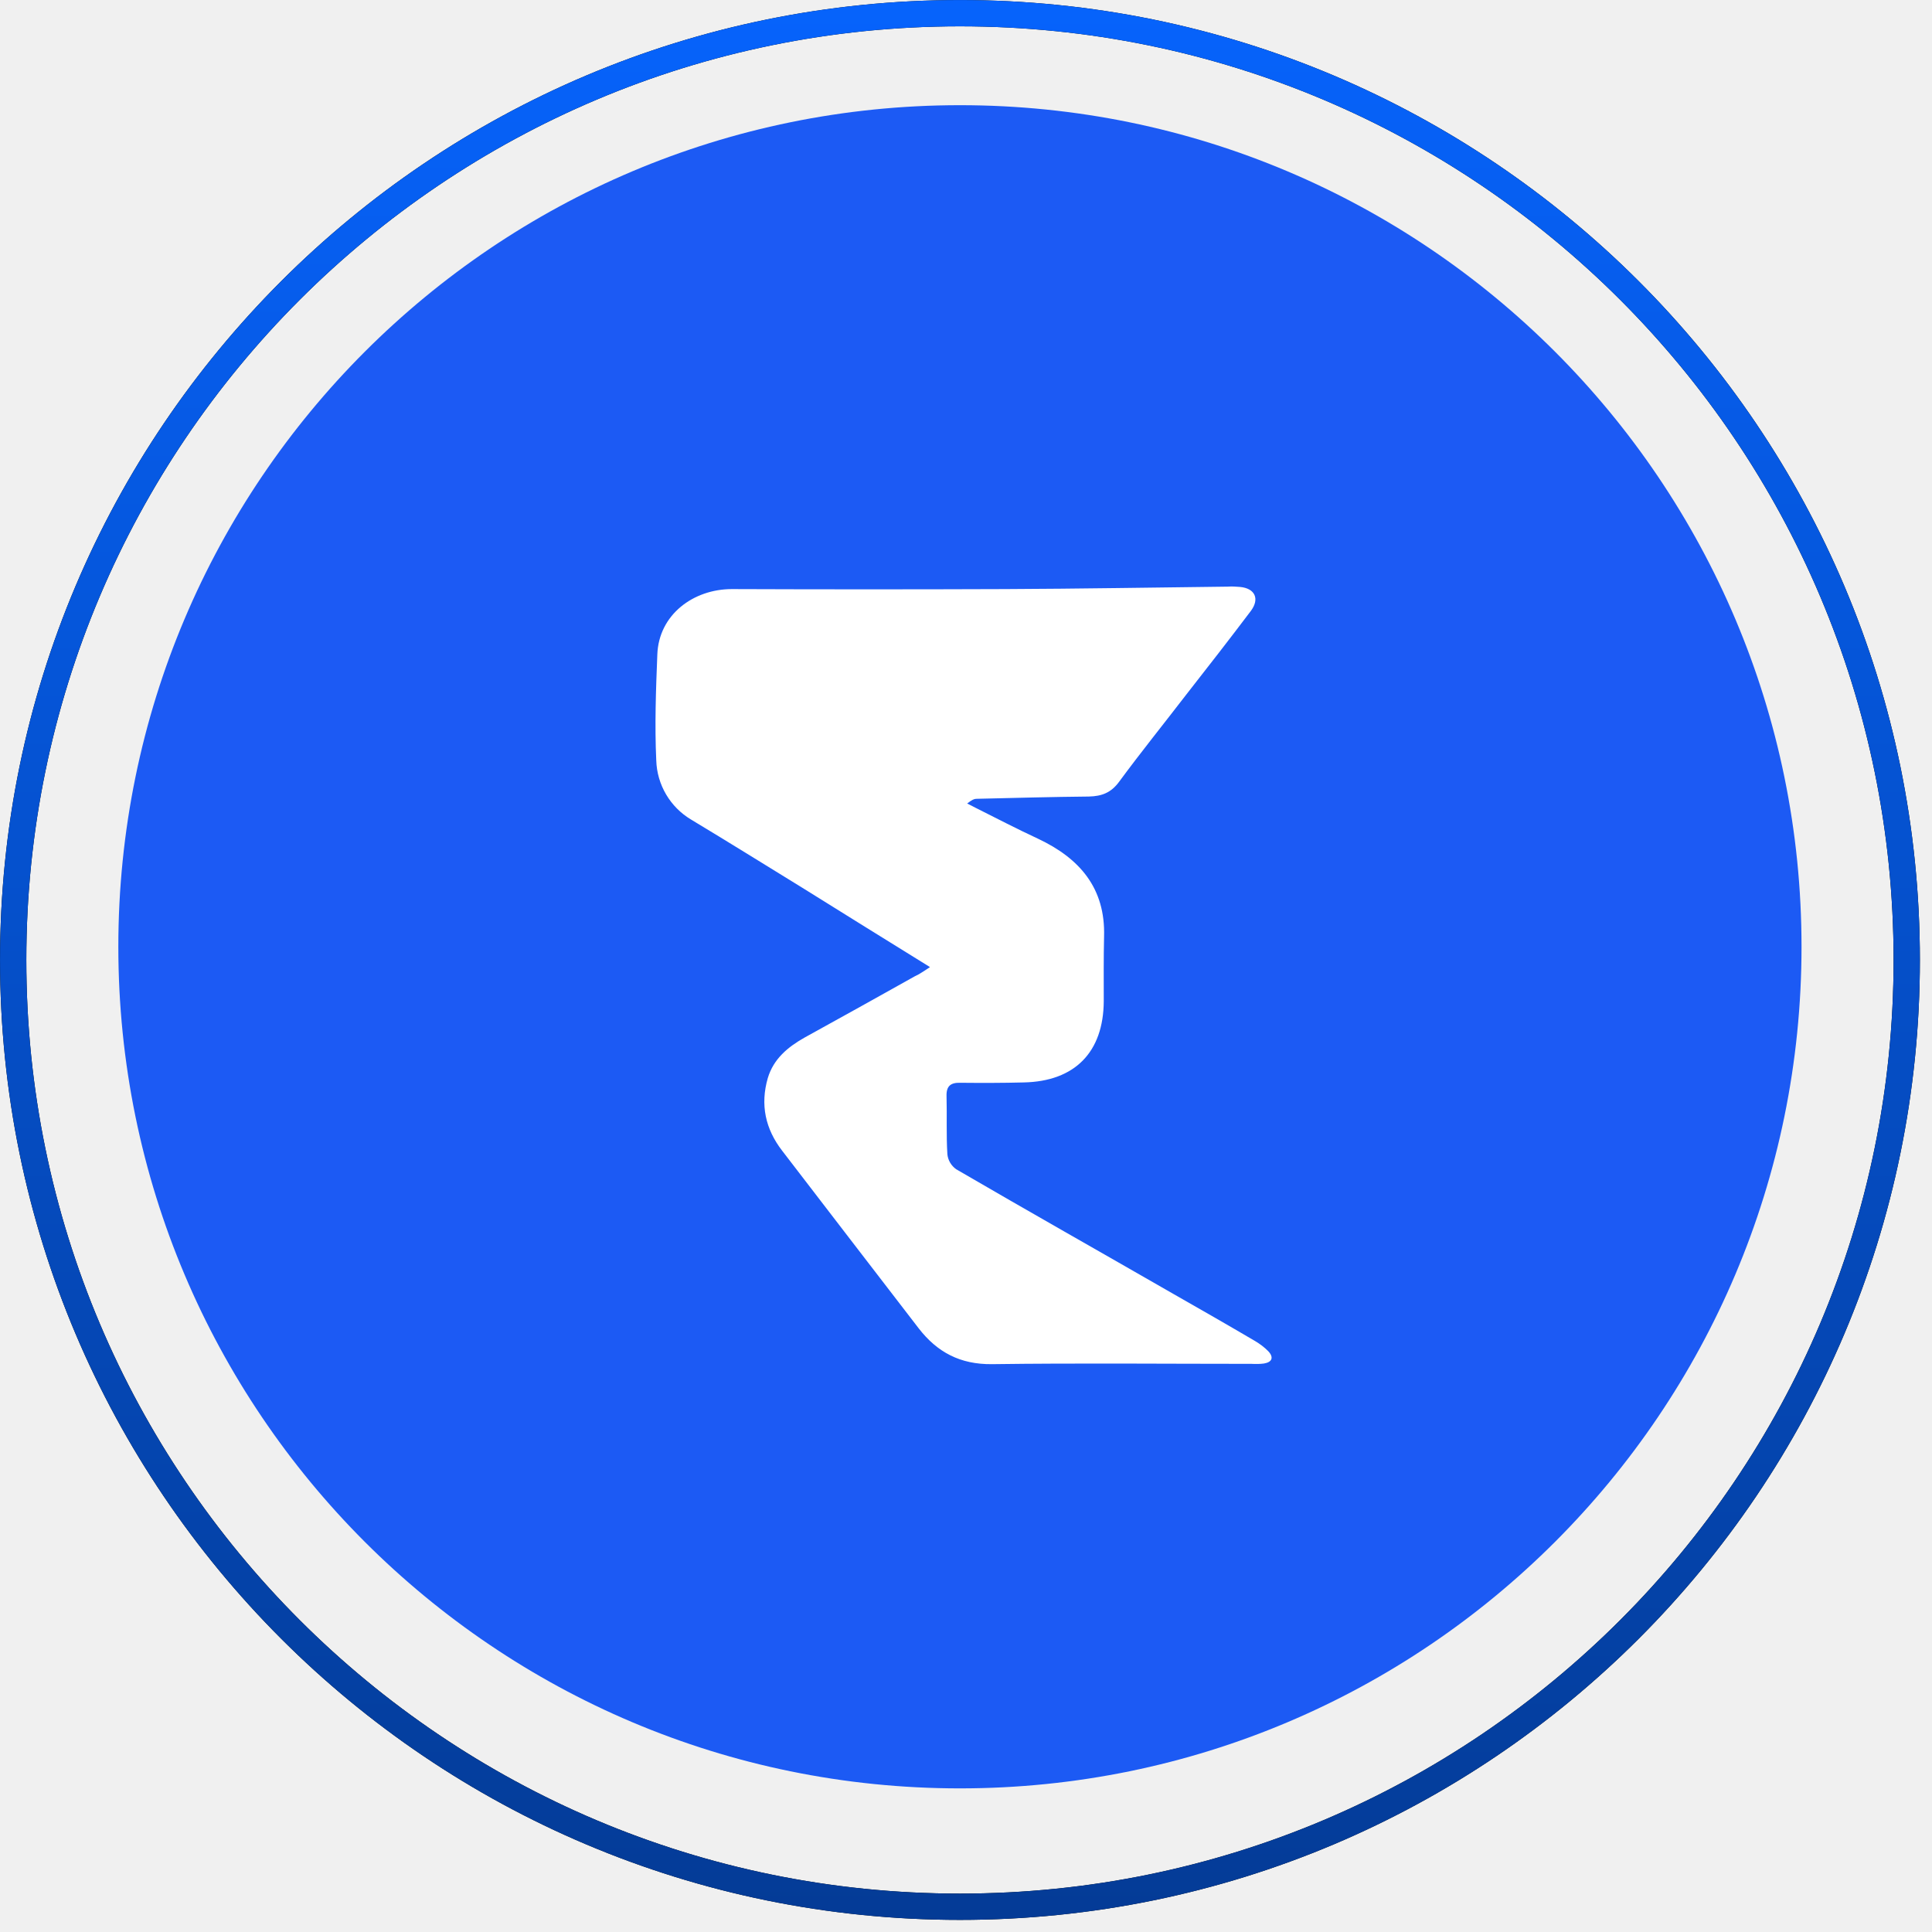
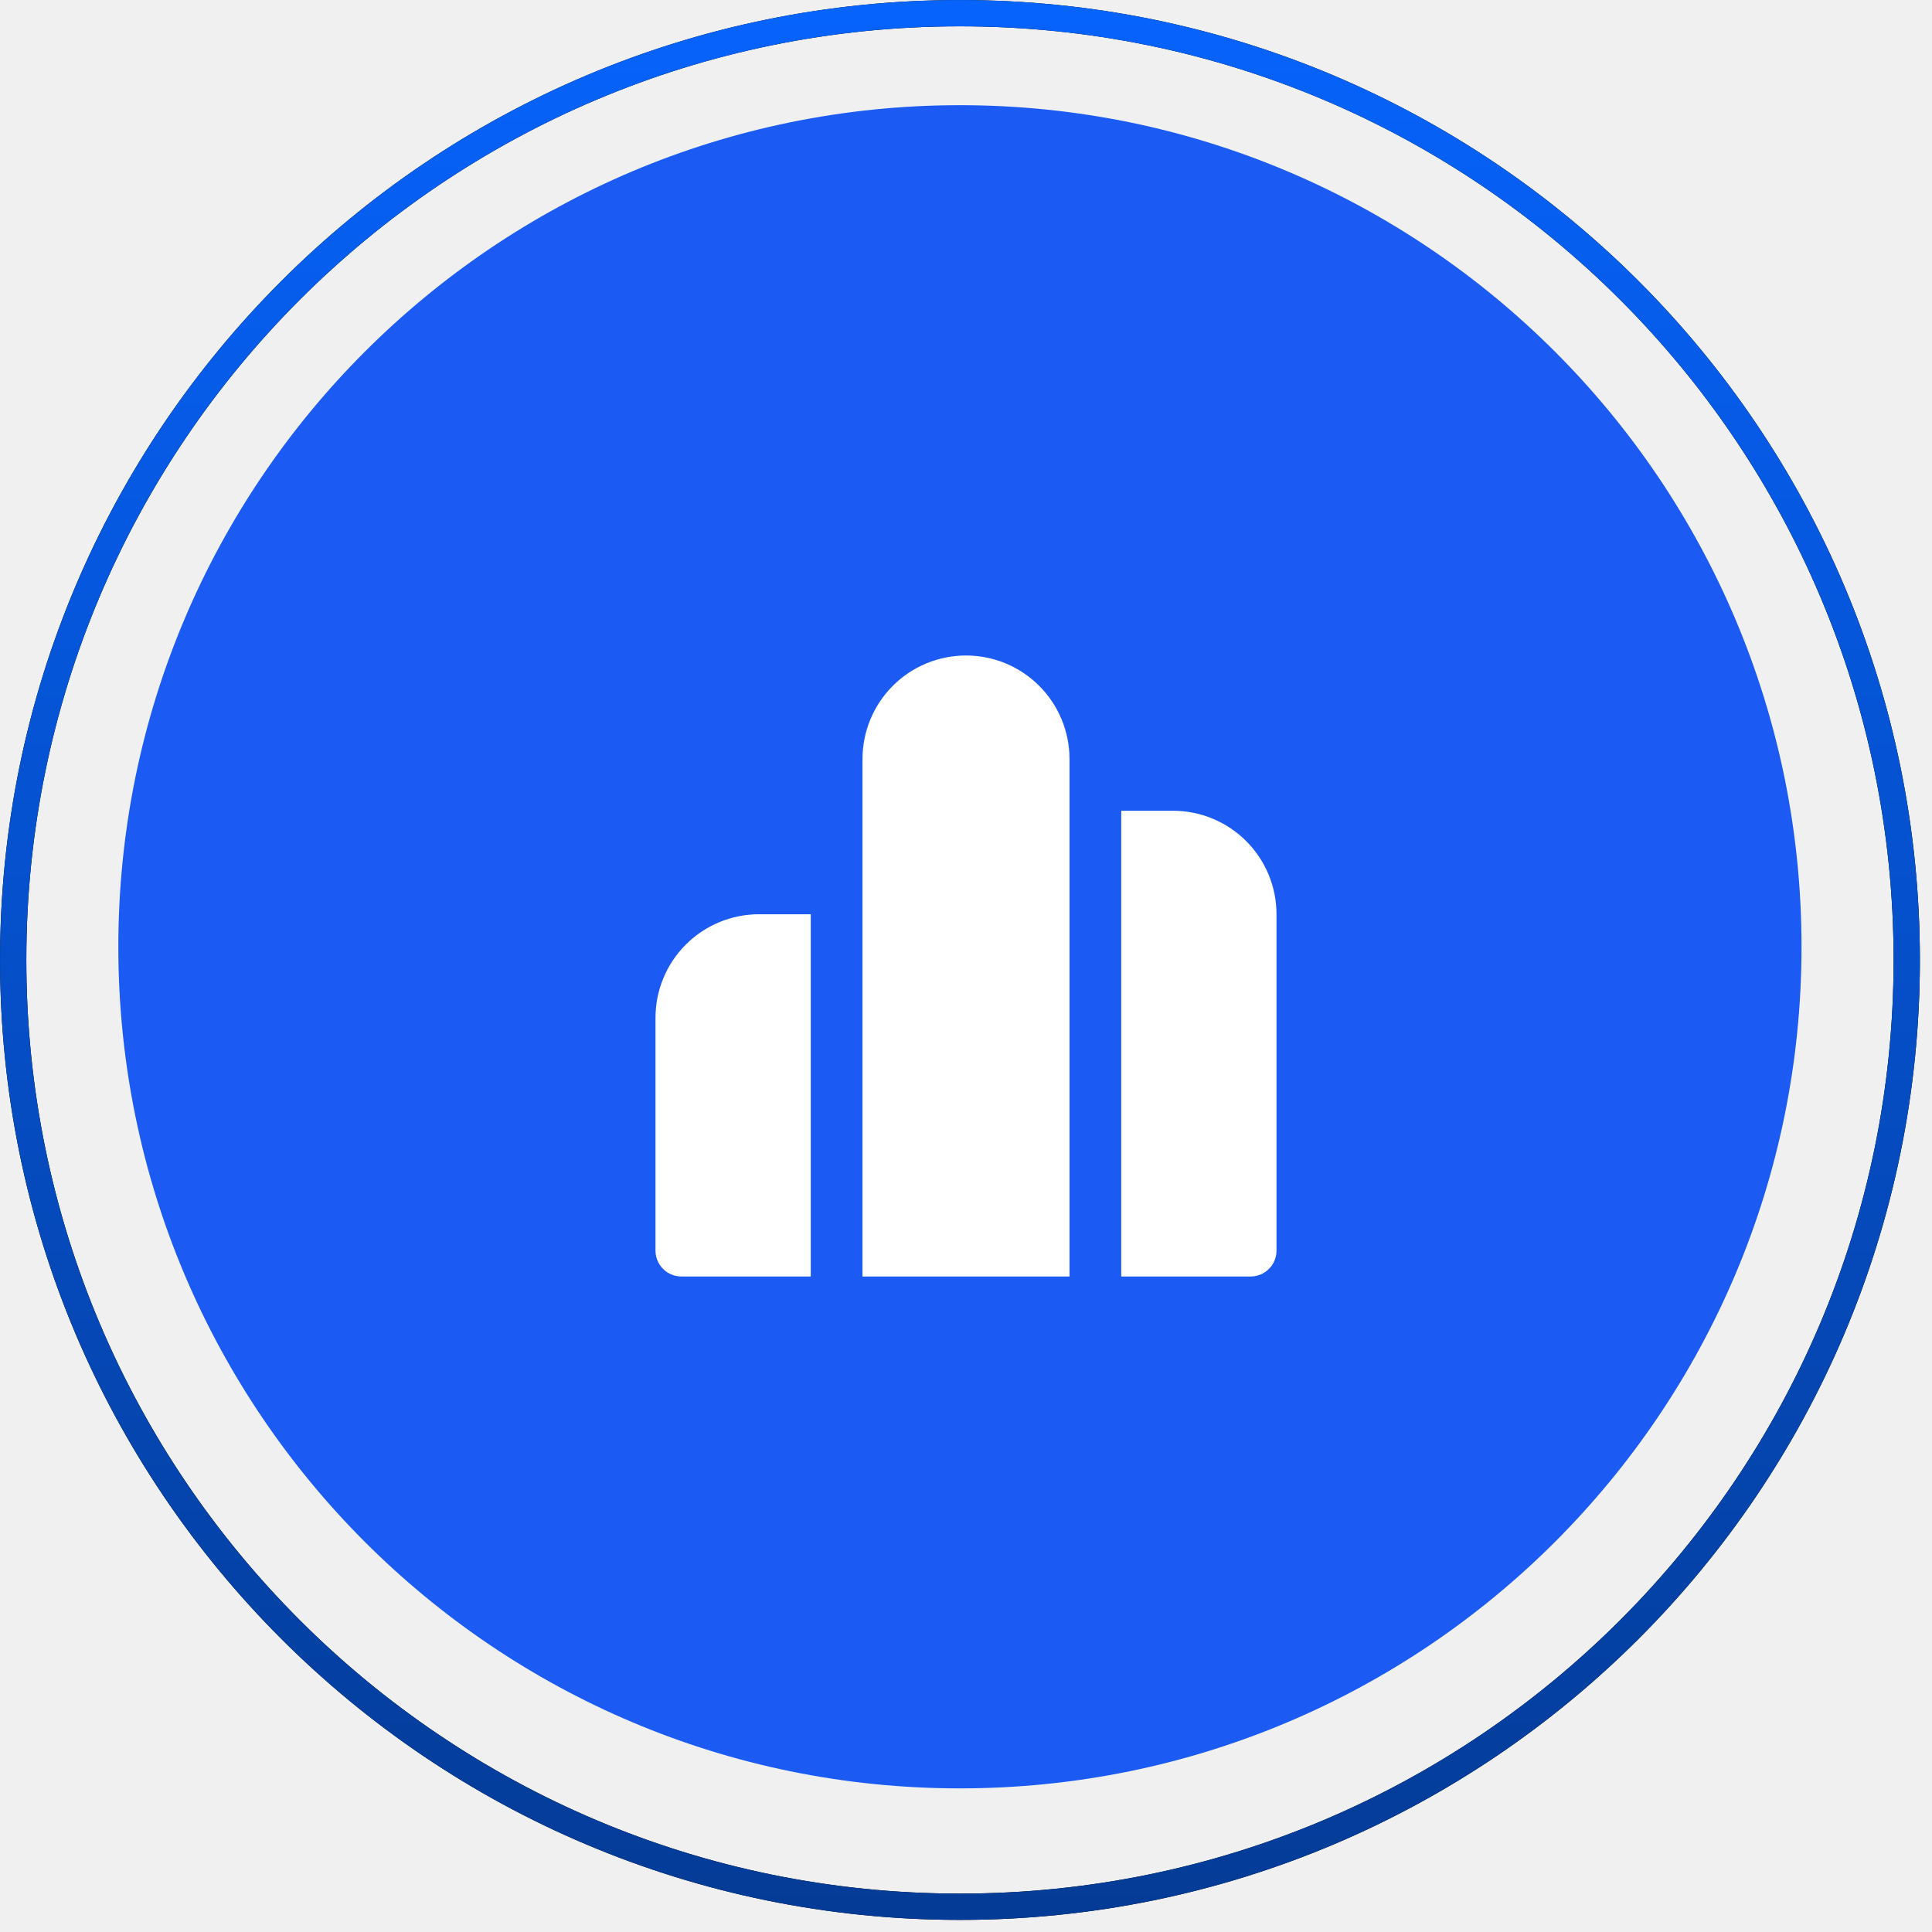
<svg xmlns="http://www.w3.org/2000/svg" width="56" height="56" viewBox="0 0 56 56" fill="none">
  <circle cx="27.824" cy="27.443" r="24.394" fill="#1C5AF4" />
-   <path d="M26.949 28.027C25.675 27.238 24.462 26.486 23.26 25.735C22.184 25.073 21.117 24.409 20.032 23.756C19.428 23.396 19.043 22.75 19.022 22.039C18.975 21.017 19.012 19.995 19.053 18.973C19.093 17.818 20.097 17.075 21.213 17.075C23.858 17.085 26.496 17.085 29.141 17.075C31.292 17.066 33.444 17.029 35.586 17.004C35.707 16.994 35.825 17.004 35.946 17.013C36.377 17.054 36.519 17.358 36.256 17.709C35.642 18.523 35.013 19.33 34.383 20.135C33.739 20.973 33.069 21.803 32.44 22.657C32.207 22.977 31.937 23.079 31.562 23.088C30.48 23.098 29.386 23.129 28.304 23.154C28.239 23.154 28.177 23.179 28.034 23.29L28.273 23.412C28.877 23.716 29.476 24.026 30.09 24.312C31.292 24.878 32.043 25.741 32.002 27.145C31.987 27.766 31.993 28.397 31.993 29.021C31.984 30.496 31.156 31.344 29.674 31.375C29.06 31.391 28.456 31.391 27.842 31.385C27.553 31.375 27.426 31.481 27.436 31.776C27.451 32.335 27.426 32.894 27.46 33.453C27.476 33.63 27.572 33.789 27.715 33.891C29.801 35.106 31.906 36.295 34.002 37.5C34.799 37.954 35.596 38.41 36.383 38.873C36.519 38.954 36.647 39.05 36.758 39.162C36.926 39.339 36.879 39.482 36.637 39.522C36.516 39.538 36.398 39.538 36.278 39.532C33.77 39.532 31.258 39.507 28.75 39.541C27.832 39.55 27.166 39.196 26.63 38.504C25.306 36.786 23.991 35.072 22.671 33.354C22.184 32.723 22.032 32.021 22.255 31.248C22.423 30.689 22.838 30.347 23.322 30.074C24.388 29.484 25.458 28.894 26.524 28.294C26.651 28.238 26.772 28.151 26.946 28.04L26.949 28.027Z" fill="white" />
+   <path d="M31 22C31 21.204 30.684 20.441 30.121 19.879C29.559 19.316 28.796 19 28 19C27.204 19 26.441 19.316 25.879 19.879C25.316 20.441 25 21.204 25 22V37H31V22ZM23.5 26.5H22C21.204 26.5 20.441 26.816 19.879 27.379C19.316 27.941 19 28.704 19 29.5V36.25C19 36.449 19.079 36.64 19.22 36.78C19.36 36.921 19.551 37 19.75 37H23.5V26.5ZM32.5 37H36.25C36.449 37 36.64 36.921 36.78 36.78C36.921 36.64 37 36.449 37 36.25V26.5C37 25.704 36.684 24.941 36.121 24.379C35.559 23.816 34.796 23.5 34 23.5H32.5V37Z" fill="white" />
  <circle cx="27.825" cy="27.825" r="27.443" stroke="black" stroke-width="0.762" />
-   <circle cx="27.825" cy="27.825" r="27.443" stroke="url(#paint0_linear_2049_49099)" stroke-width="0.762" />
+   <circle cx="27.825" cy="27.825" r="27.443" stroke="url(#paint0_linear_2049_44857)" stroke-width="0.762" />
  <defs>
-     <linearGradient id="paint0_linear_2049_49099" x1="27.825" y1="0" x2="27.825" y2="55.649" gradientUnits="userSpaceOnUse">
+     <linearGradient id="paint0_linear_2049_44857" x1="27.825" y1="0" x2="27.825" y2="55.649" gradientUnits="userSpaceOnUse">
      <stop stop-color="#0663FC" />
      <stop offset="1" stop-color="#043B96" />
    </linearGradient>
  </defs>
</svg>
